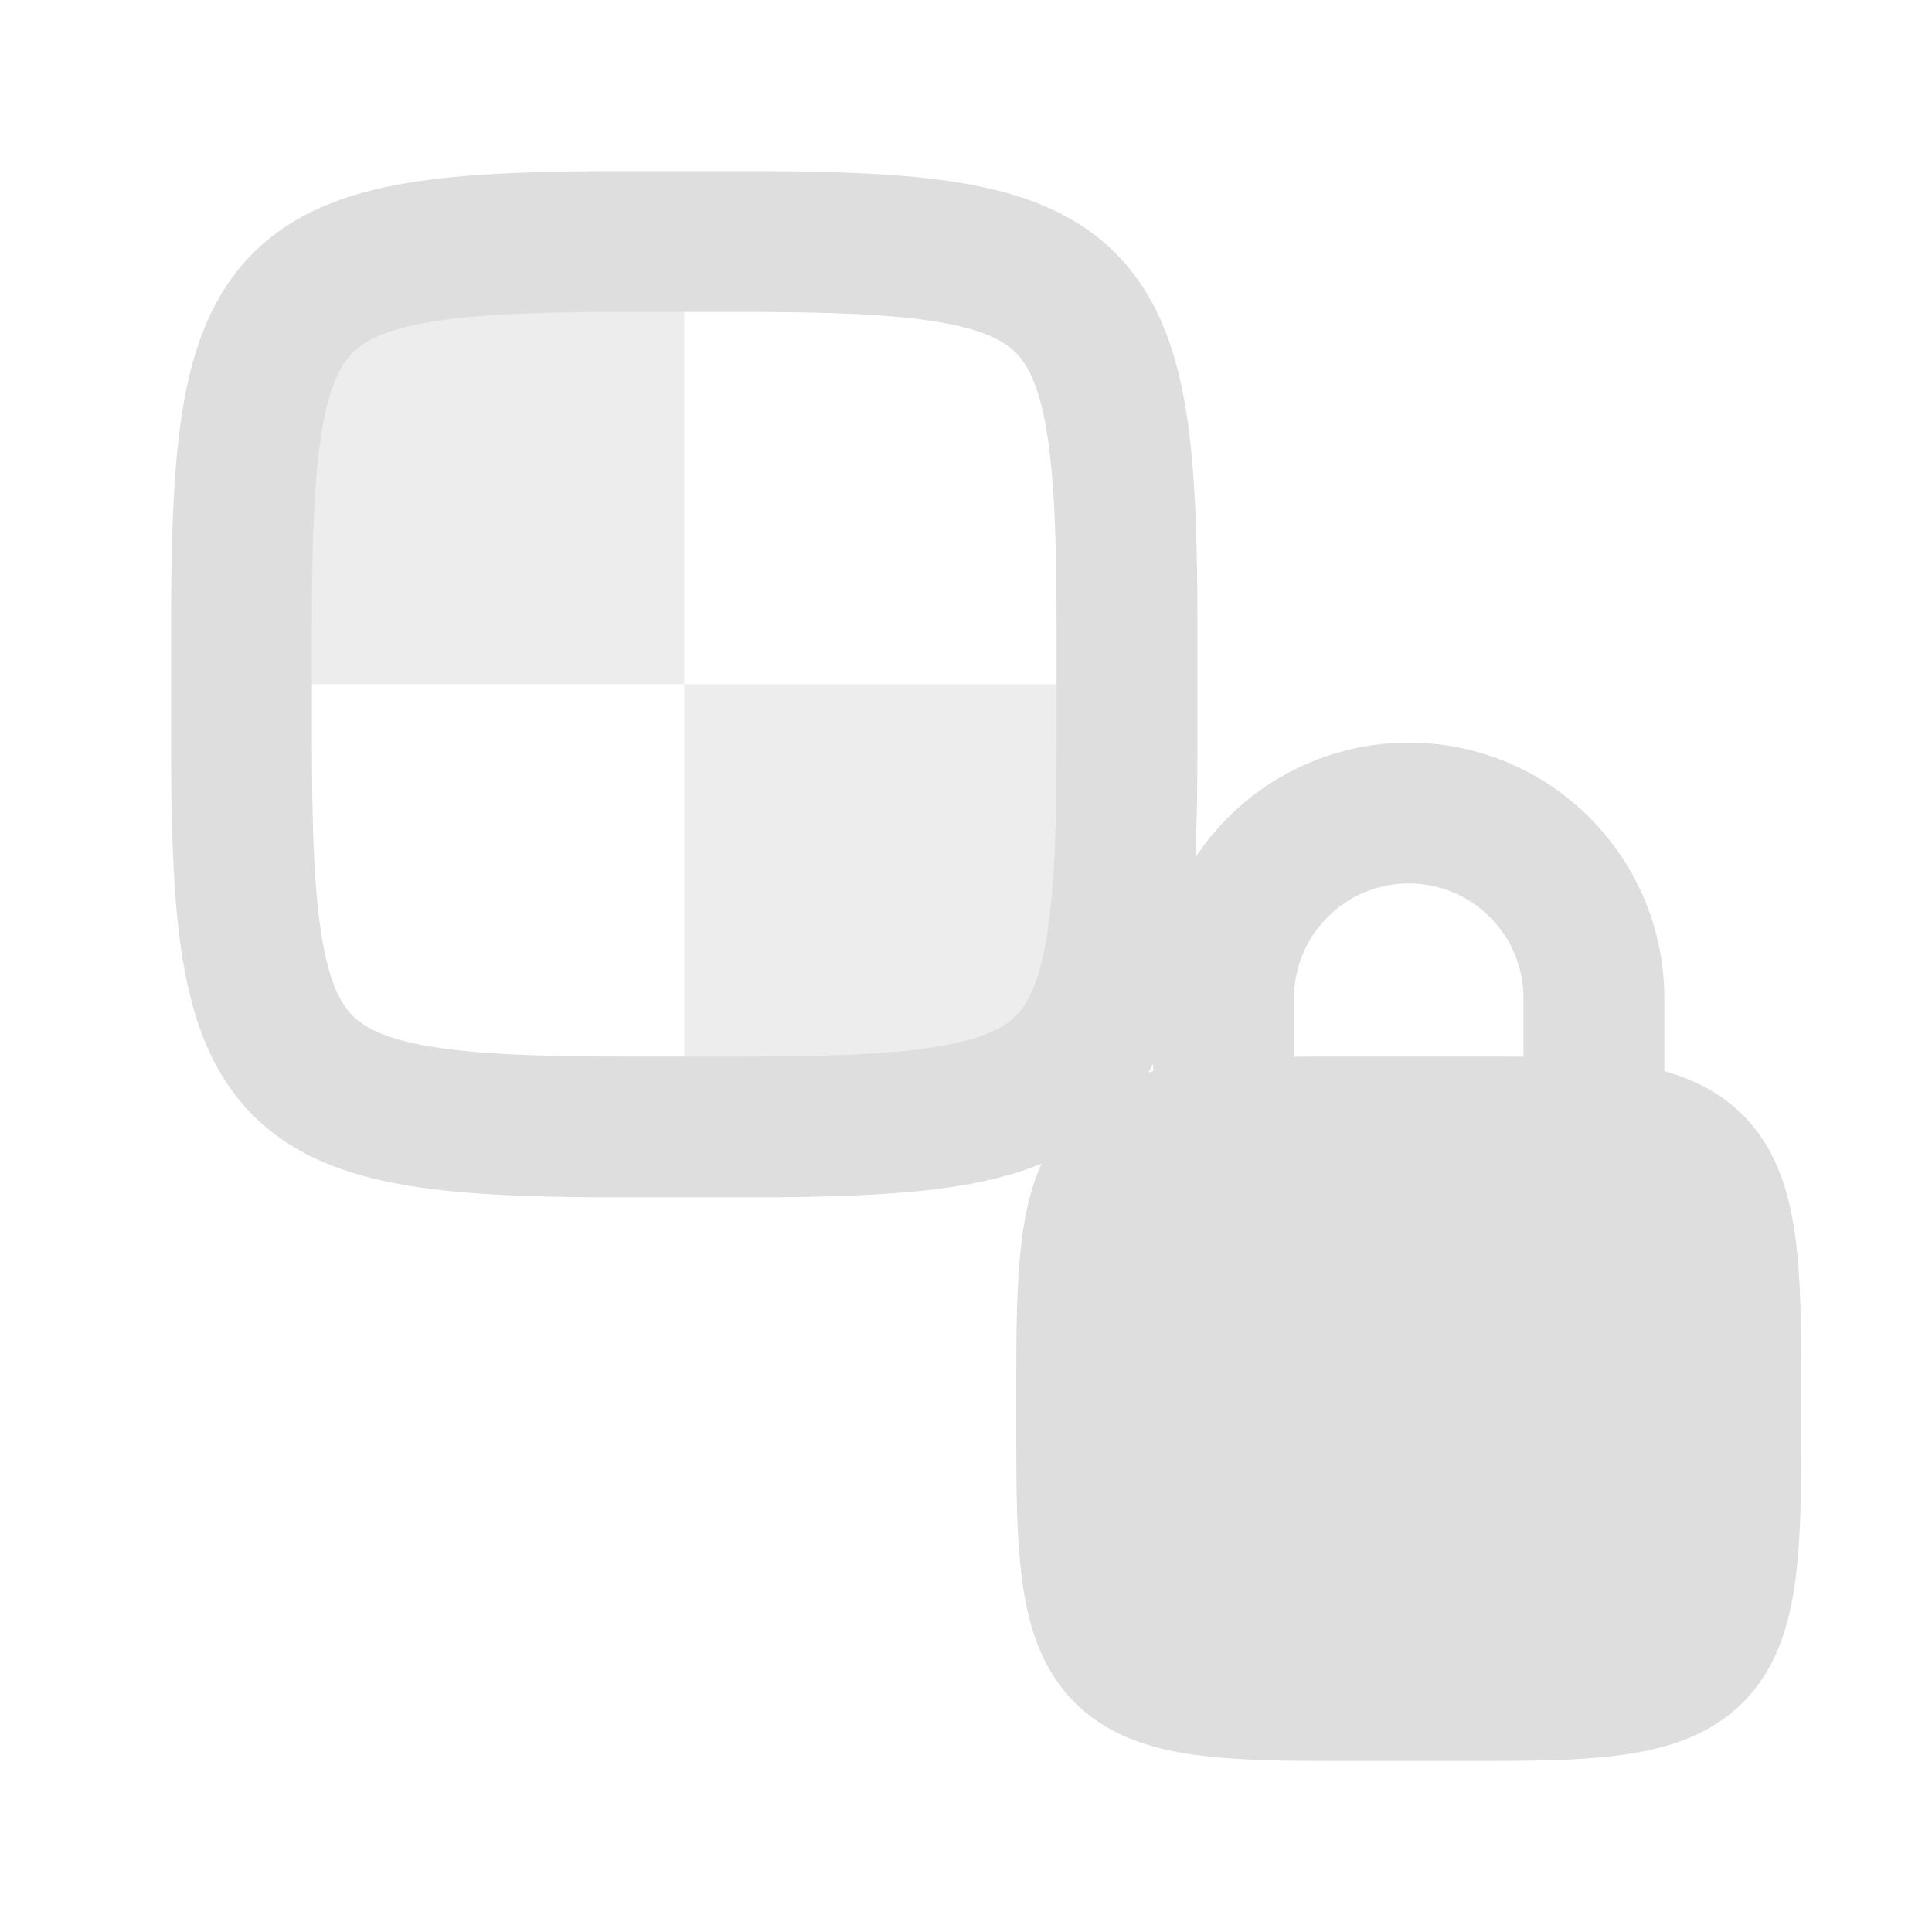
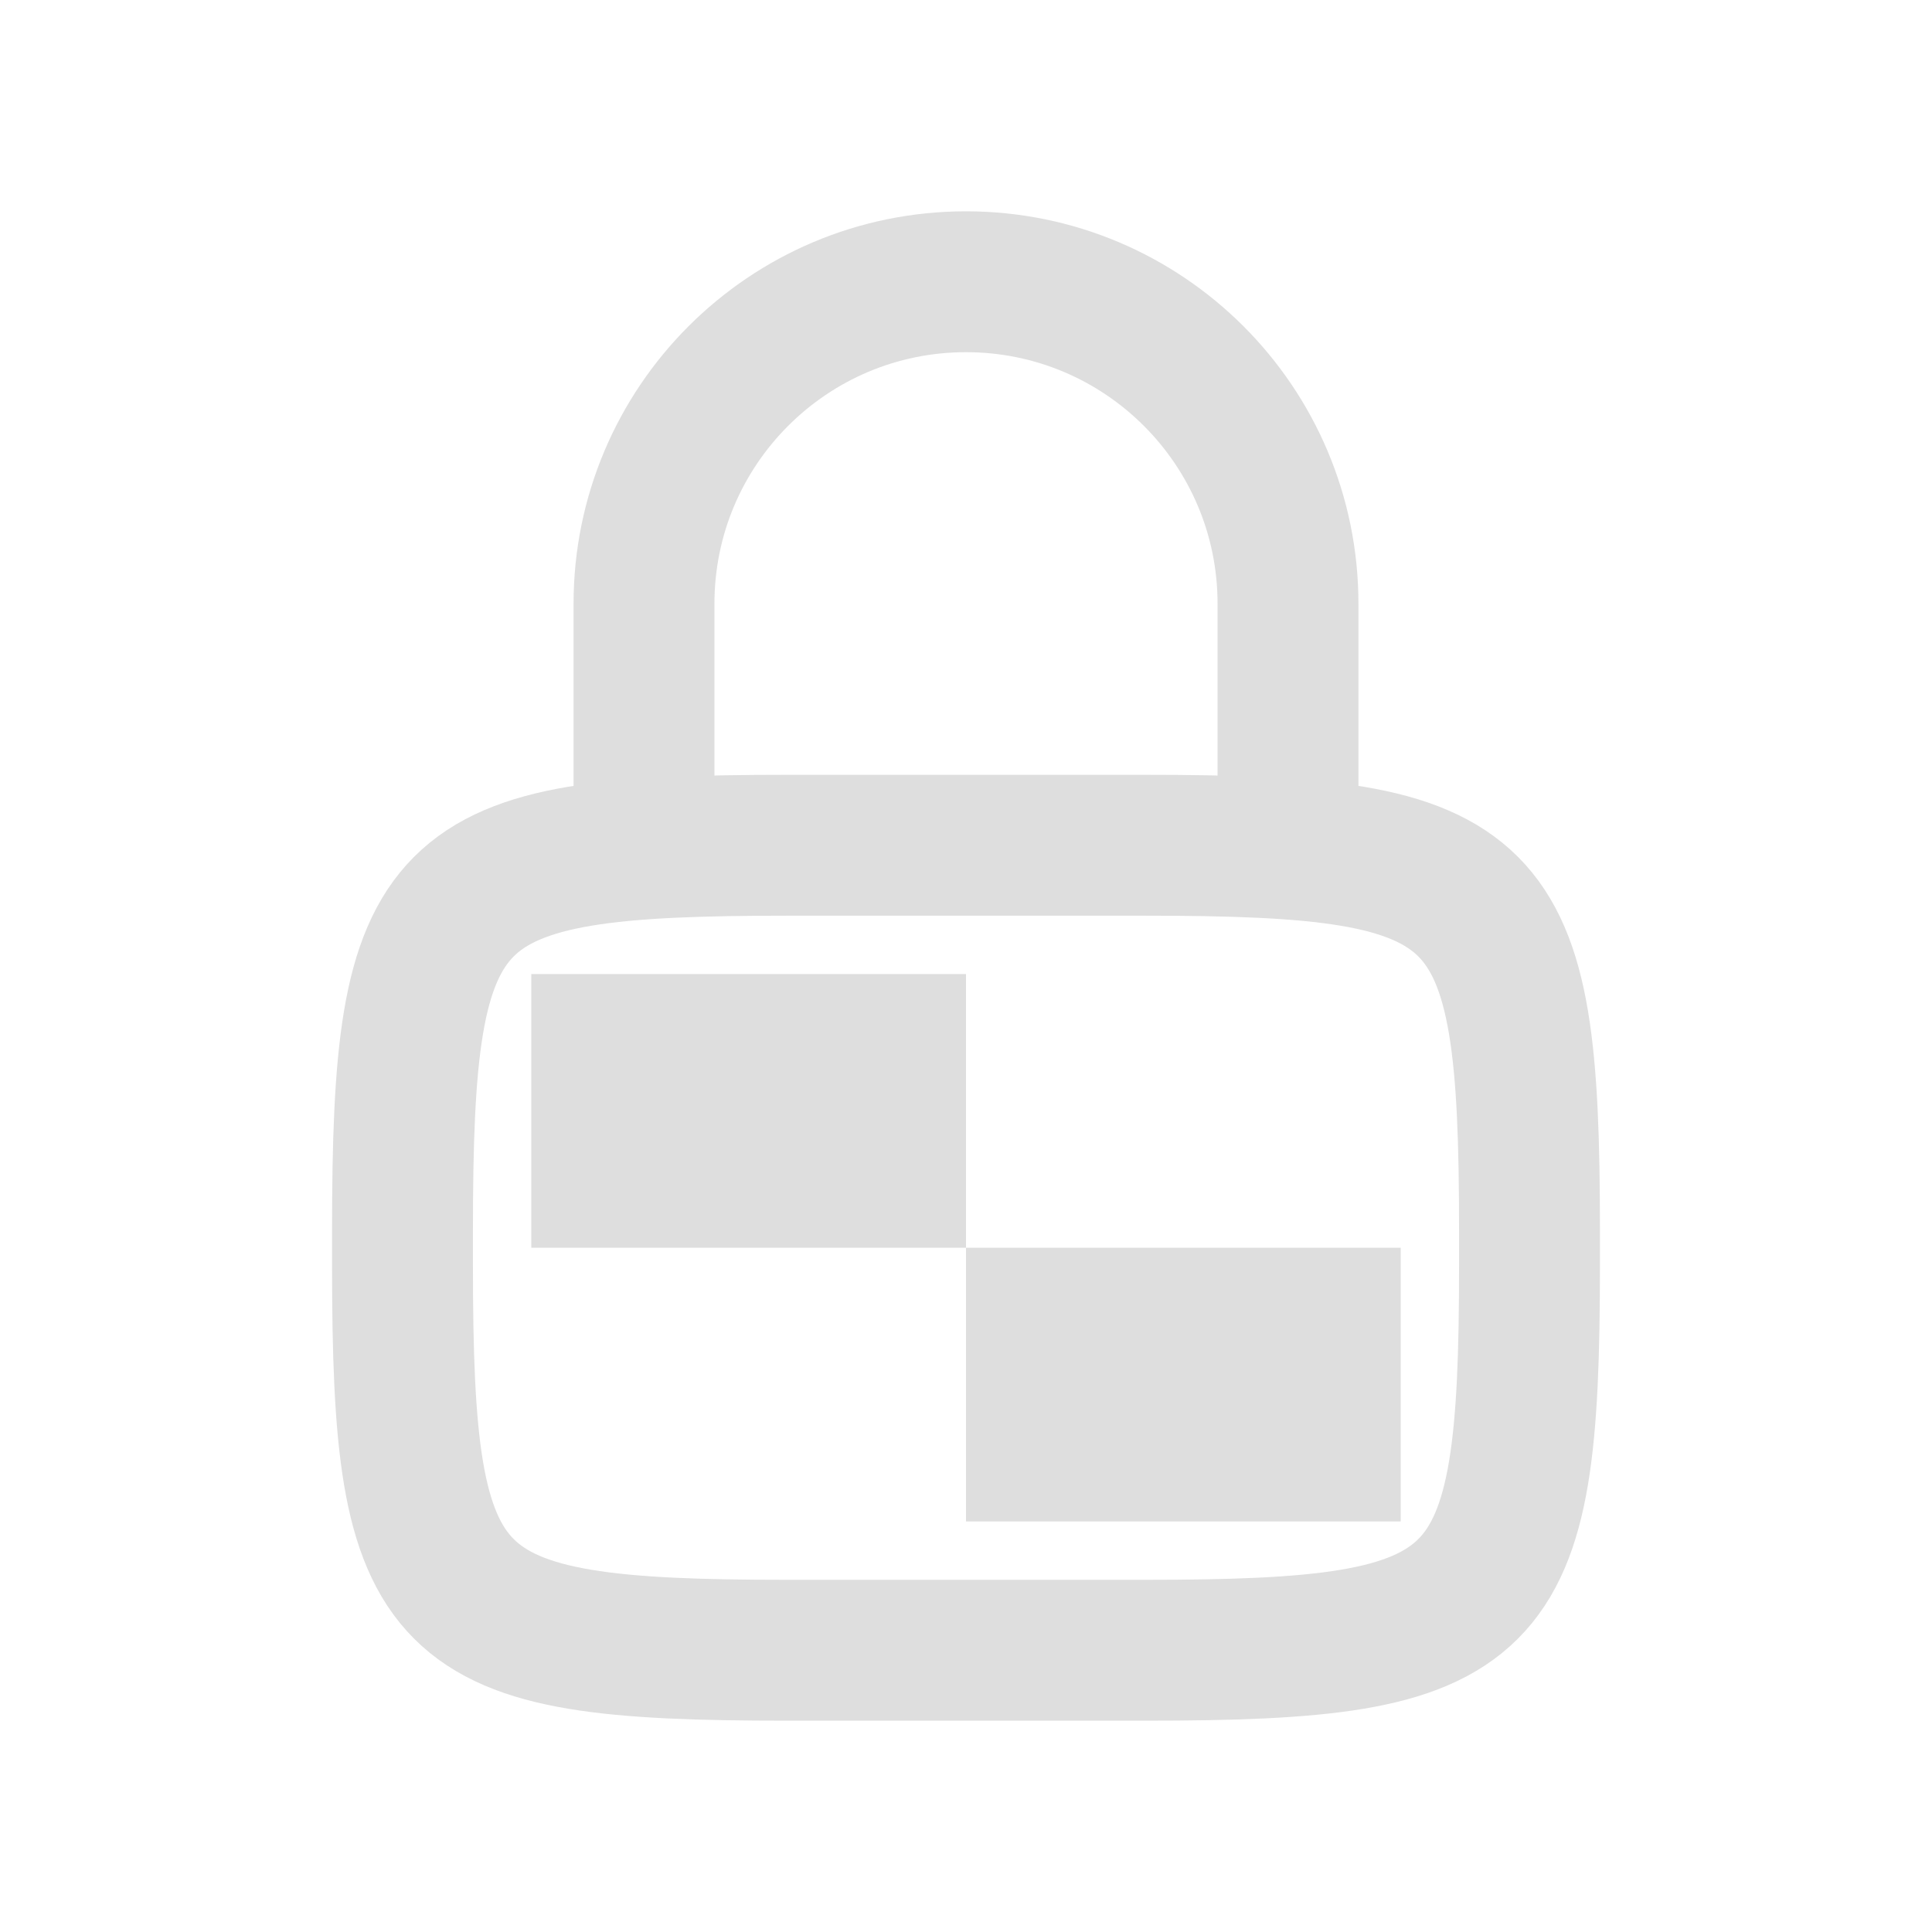
<svg xmlns="http://www.w3.org/2000/svg" width="24" height="24" viewBox="0 0 24 24">
  <g fill="none" stroke="#dedede" stroke-width="1.75" stroke-linecap="round" stroke-linejoin="round">
-     <path d="M7.78 3H9.22C13.56 3 14 3.44 14 7.78V9.22C14 13.56 13.56 14 9.22 14H7.78C3.44 14 3 13.56 3 9.22V7.78C3 3.44 3.44 3 7.78 3Z" />
-     <path d="M3.6 3.6h4.9v4.9H3.6zM8.5 8.5h4.9v4.9H8.5z" fill="#dedede" stroke="none" opacity="0.55" />
-     <path d="M16.44 14H18.56C21.23 14 21.5 14.27 21.5 16.94V18.06C21.5 20.73 21.23 21 18.56 21H16.44C13.77 21 13.5 20.73 13.5 18.06V16.94C13.5 14.27 13.77 14 16.44 14Z" fill="#dedede" />
-     <path d="M15.2 14v-1.6a2.3 2.3 0 0 1 4.6 0V14" />
+     <path d="M9.78 10.5H14.22C18.56 10.5 19 10.94 19 15.28V15.72C19 20.06 18.56 20.5 14.22 20.5H9.78C5.44 20.5 5 20.06 5 15.72V15.28C5 10.94 5.44 10.5 9.78 10.5Z" />
+     <path d="M6.6 12.1H12v3.4H6.6zM12 15.5h5.4v3.4H12z" fill="#dedede" stroke="none" />
+     <path d="M8 10.5V7.5a4 4 0 0 1 8 0v3" />
  </g>
</svg>
